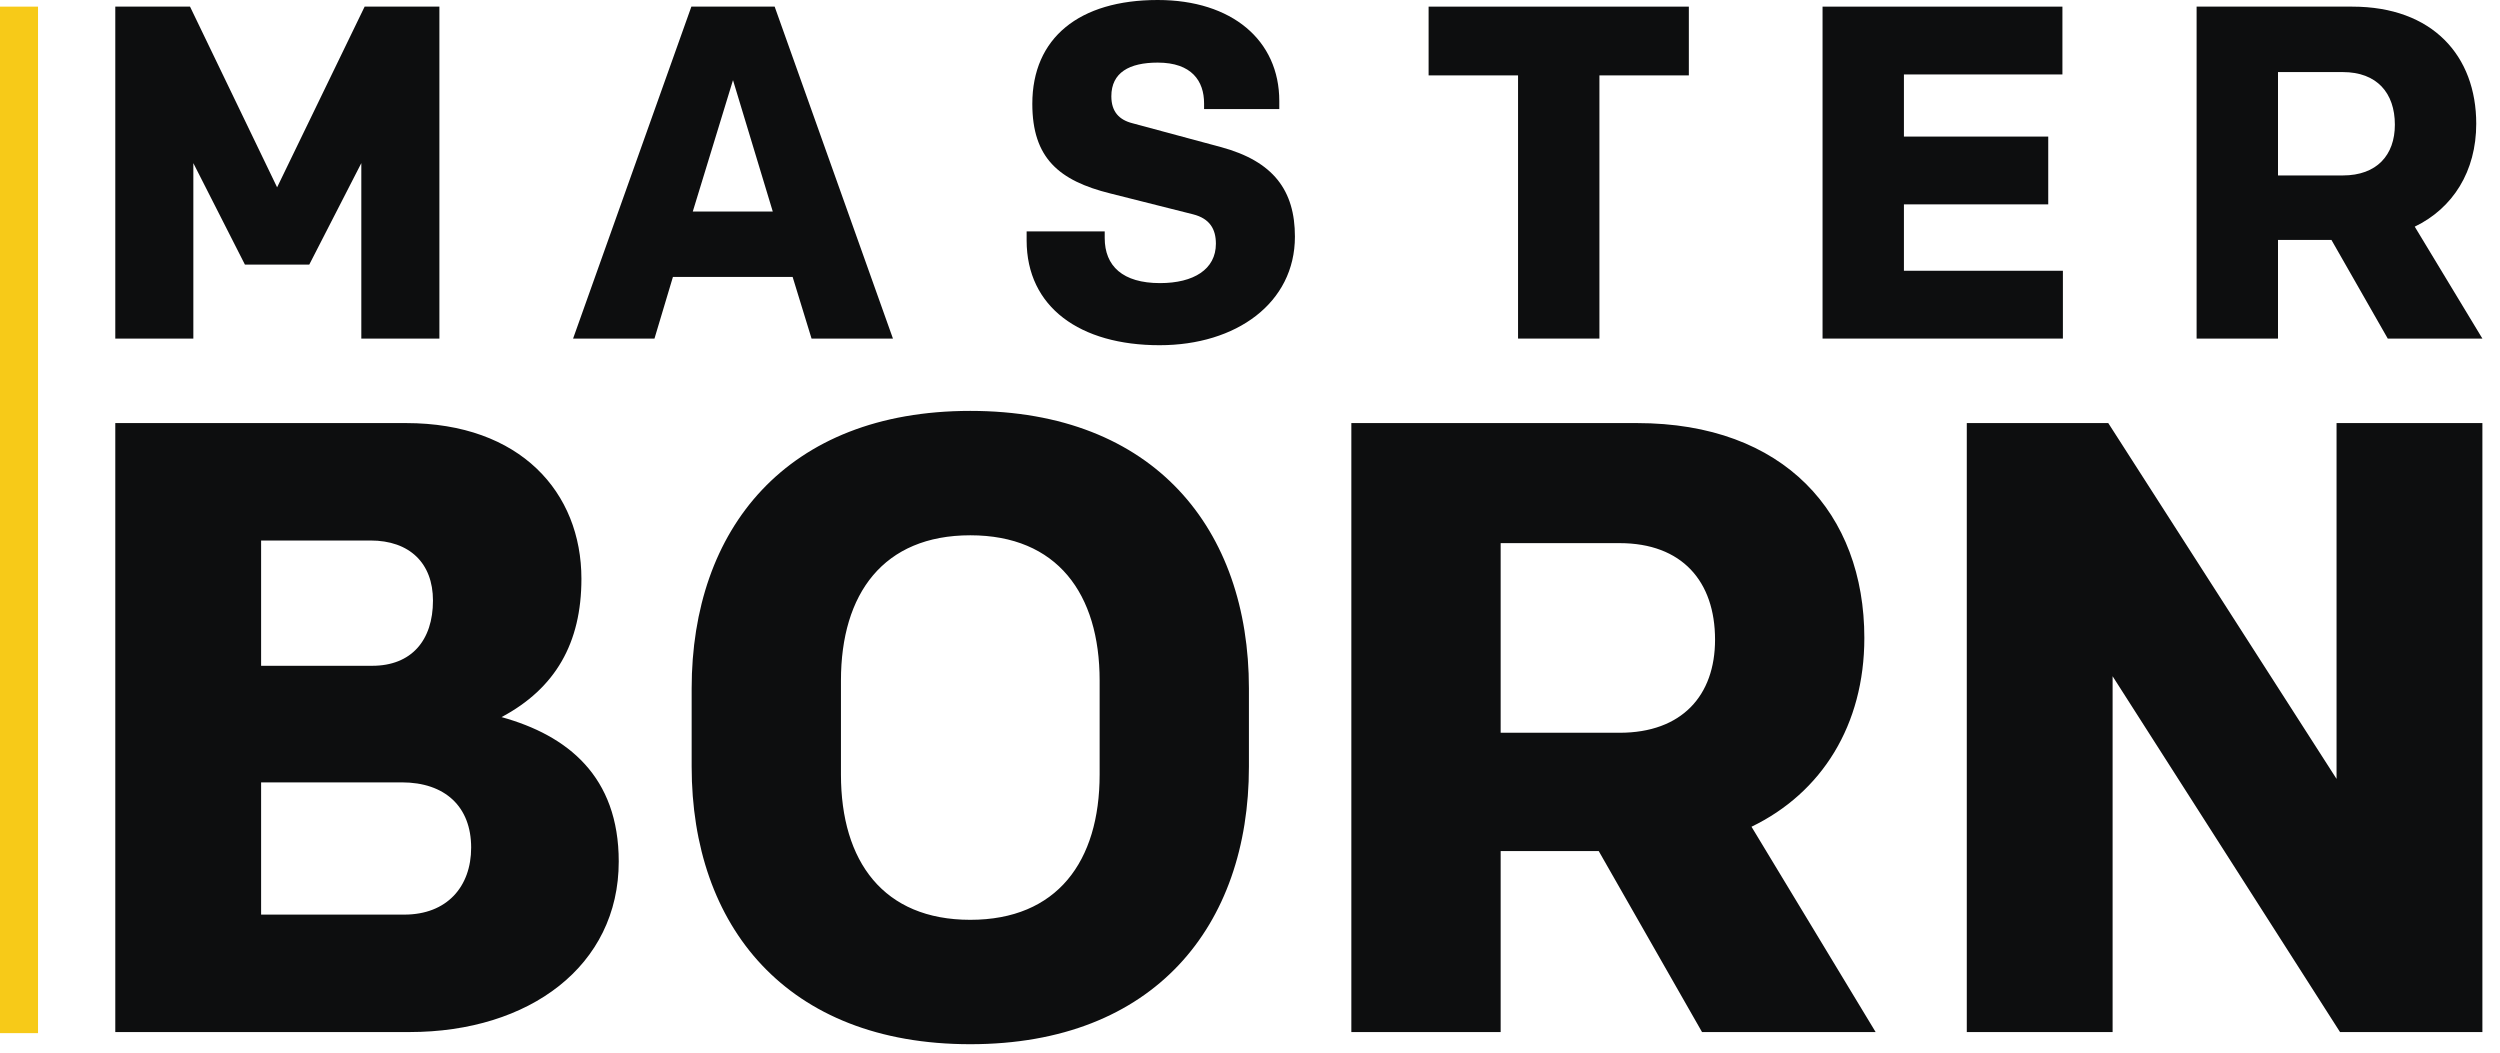
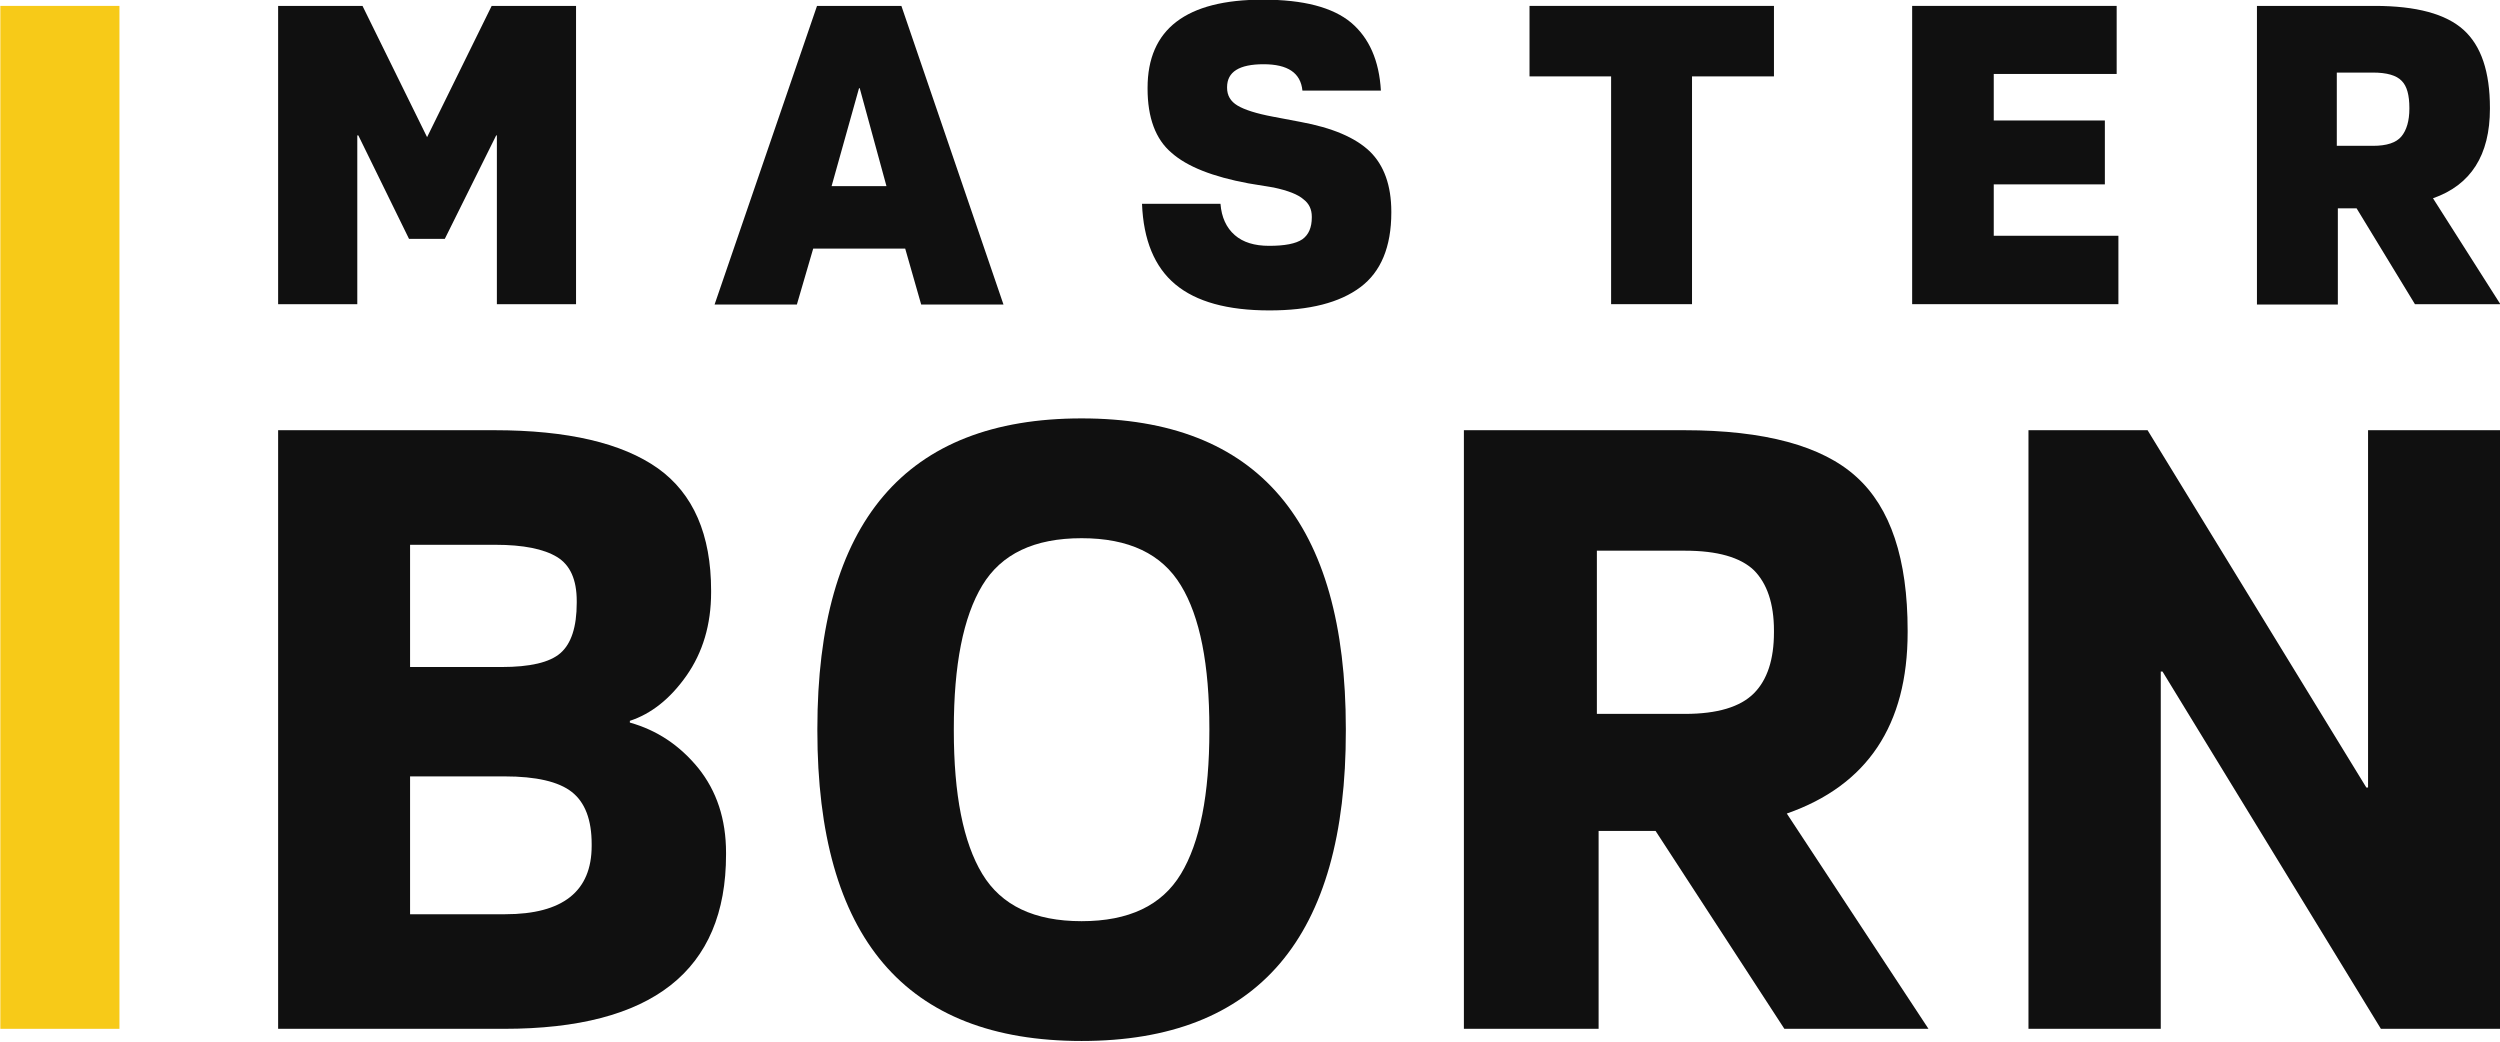
- <svg xmlns="http://www.w3.org/2000/svg" width="95px" height="40px" viewBox="0 0 95 40" version="1.1">
-   <g id="for-light-background-copy" stroke="none" stroke-width="1" fill="none" fill-rule="evenodd">
-     <g id="Group-34-Copy">
-       <rect id="Rectangle-Copy-11" fill="#F7CA18" x="0" y="0.252" width="1.445" height="39.007" />
-       <path d="M36.871,15.614 C43.864,15.614 47.459,20.11 47.459,26.159 L47.459,29.135 C47.459,35.184 43.864,39.68 36.871,39.68 C29.878,39.68 26.283,35.184 26.283,29.135 L26.283,26.159 C26.283,20.11 29.878,15.614 36.871,15.614 Z M15.431,16.077 C19.785,16.077 22.094,18.721 22.094,21.994 C22.094,24.44 21.104,26.159 19.059,27.25 C21.566,27.945 23.512,29.498 23.512,32.738 C23.512,36.705 20.114,39.218 15.563,39.218 L4.381,39.218 L4.381,16.077 L15.431,16.077 Z M62.203,16.077 C67.811,16.077 70.845,19.515 70.845,24.242 C70.845,27.548 69.229,30.126 66.557,31.416 L71.274,39.218 L64.677,39.218 L60.752,32.341 L57.025,32.341 L57.025,39.218 L51.351,39.218 L51.351,16.077 L62.203,16.077 Z M80.114,16.077 L88.789,29.598 L88.789,16.077 L94.331,16.077 L94.331,39.218 L88.921,39.218 L80.279,25.697 L80.279,39.218 L74.738,39.218 L74.738,16.077 L80.114,16.077 Z M36.871,20.341 C33.572,20.341 31.956,22.556 31.956,25.862 L31.956,29.432 C31.956,32.738 33.572,34.953 36.871,34.953 C40.169,34.953 41.786,32.738 41.786,29.432 L41.786,25.862 C41.786,22.556 40.169,20.341 36.871,20.341 Z M15.266,29.73 L9.922,29.73 L9.922,34.755 L15.365,34.755 C16.981,34.755 17.904,33.697 17.904,32.209 C17.904,30.655 16.915,29.73 15.266,29.73 Z M61.544,20.639 L57.025,20.639 L57.025,27.845 L61.544,27.845 C63.919,27.845 65.172,26.424 65.172,24.308 C65.172,22.093 63.919,20.639 61.544,20.639 Z M14.078,20.539 L9.922,20.539 L9.922,25.3 L14.144,25.3 C15.628,25.3 16.453,24.341 16.453,22.821 C16.453,21.399 15.563,20.539 14.078,20.539 Z" id="Combined-Shape" fill="#0D0E0F" fill-rule="nonzero" />
-       <polygon id="Path" fill="#0D0E0F" fill-rule="nonzero" points="10.53 7.118 13.856 0.252 16.697 0.252 16.697 12.866 13.73 12.866 13.73 6.199 11.752 10.055 9.307 10.055 7.347 6.199 7.347 12.866 4.381 12.866 4.381 0.252 7.221 0.252" />
-       <path d="M29.437,0.252 L33.932,12.866 L30.839,12.866 L30.12,10.524 L25.571,10.524 L24.87,12.866 L21.777,12.866 L26.272,0.252 L29.437,0.252 Z M27.854,3.045 L26.326,8.037 L29.365,8.037 L27.854,3.045 Z" id="Combined-Shape" fill="#0D0E0F" fill-rule="nonzero" />
-       <path d="M49.207,8.992 C49.207,11.515 46.977,13.118 44.064,13.118 C41.044,13.118 39.012,11.677 39.012,9.136 L39.012,8.794 L41.979,8.794 L41.979,9.046 C41.979,10.109 42.662,10.758 44.082,10.758 C45.359,10.758 46.204,10.235 46.204,9.262 C46.204,8.704 45.97,8.307 45.341,8.145 L42.195,7.352 C40.235,6.866 39.228,6.001 39.228,3.946 C39.228,1.442 41.008,2.20391667e-15 43.993,2.20391667e-15 C46.815,2.20391667e-15 48.613,1.532 48.613,3.838 L48.613,4.145 L45.755,4.145 L45.755,3.928 C45.755,3.081 45.287,2.379 43.993,2.379 C42.914,2.379 42.231,2.757 42.231,3.658 C42.231,4.253 42.536,4.559 43.04,4.685 L46.384,5.586 C48.398,6.127 49.207,7.244 49.207,8.992 Z" id="Path" fill="#0D0E0F" fill-rule="nonzero" />
-       <polygon id="Path" fill="#0D0E0F" fill-rule="nonzero" points="54.287 0.252 64.176 0.252 64.176 2.865 60.778 2.865 60.778 12.866 57.686 12.866 57.686 2.865 54.287 2.865" />
-       <polygon id="Path" fill="#0D0E0F" fill-rule="nonzero" points="69.257 12.866 69.257 0.252 78.372 0.252 78.372 2.829 72.349 2.829 72.349 5.19 77.833 5.19 77.833 7.766 72.349 7.766 72.349 10.289 78.39 10.289 78.39 12.866" />
-       <path d="M89.386,0.252 C92.443,0.252 94.097,2.126 94.097,4.703 C94.097,6.505 93.216,7.911 91.76,8.613 L94.331,12.866 L90.735,12.866 L88.595,9.118 L86.564,9.118 L86.564,12.866 L83.471,12.866 L83.471,0.252 L89.386,0.252 Z M89.027,2.739 L86.564,2.739 L86.564,6.667 L89.027,6.667 C90.321,6.667 91.005,5.892 91.005,4.739 C91.005,3.532 90.321,2.739 89.027,2.739 Z" id="Combined-Shape" fill="#0D0E0F" fill-rule="nonzero" />
+ <svg xmlns="http://www.w3.org/2000/svg" version="1.1" id="Layer_1" x="0px" y="0px" viewBox="0 0 720 300" style="enable-background:new 0 0 720 300;" xml:space="preserve">
+   <style type="text/css">
+ 	.st0{fill:#101010;}
+ 	.st1{fill:#F7CA18;}
+ </style>
+   <g>
+     <polygon class="st0" points="720.1,123.9 720.1,296.3 685.7,296.3 622.8,193.4 622.3,193.4 622.3,296.3 584.2,296.3 584.2,123.9    618.5,123.9 681.5,226.8 682,226.8 682,123.9  " />
+     <g>
+       <path class="st0" d="M460.4,239.3v57h-38.8V123.9H485c23.2,0,39.8,4.5,49.6,13.4c9.9,8.9,14.8,23.7,14.8,44.3v0.5    c0,26.7-11.6,44.1-34.8,52.2l40.8,62h-41.5l-37.1-57H460.4z M459.9,205.6h25.4c9.3,0,15.9-2,19.8-5.9c3.9-3.9,5.8-9.8,5.8-17.6    v-0.5c0-7.8-2-13.6-5.8-17.4c-3.9-3.7-10.5-5.6-19.8-5.6h-25.4V205.6z" />
+       <path class="st0" d="M311.5,299.8c-50.8,0-76.1-29.8-76.1-89.4v-0.5c0-59.6,25.4-89.4,76.1-89.4c50.8,0,76.1,29.8,76.1,89.4v0.5    C387.7,270,362.3,299.8,311.5,299.8 M282.9,251.7c5.5,9.1,15,13.6,28.6,13.6c13.6,0,23.1-4.5,28.6-13.6c5.5-9.1,8.2-22.9,8.2-41.3    v-0.5c0-18.5-2.7-32.3-8.2-41.3c-5.5-9.1-15-13.6-28.6-13.6c-13.6,0-23.1,4.5-28.6,13.6c-5.5,9.1-8.2,22.9-8.2,41.3v0.5    C274.7,228.8,277.4,242.6,282.9,251.7" />
+       <path class="st0" d="M80.1,296.3V123.9h62.2c21.2,0,36.9,3.7,47.2,11c10.2,7.3,15.3,19.1,15.3,35.2v0.5c0,9.3-2.4,17.3-7.1,24    c-4.7,6.7-10.2,11-16.3,13v0.5c7.8,2.2,14.3,6.5,19.7,13.1c5.3,6.6,8,14.7,8,24.4v0.5c0,33.5-21.3,50.2-63.9,50.2H80.1z     M118.1,156.9v35.2h26.4c8.1,0,13.8-1.3,16.9-4c3.1-2.7,4.7-7.5,4.7-14.5v-0.5c0-6.2-1.9-10.4-5.7-12.7c-3.8-2.3-9.7-3.5-17.7-3.5    H118.1z M118.1,223.6v39.7h27.4c16.6,0,24.9-6.6,24.9-19.7v-0.5c0-7-1.9-12-5.7-15c-3.8-3-10.3-4.5-19.4-4.5H118.1z" />
+       <path class="st0" d="M673.3,60v27.7H650v-86h33.9c12,0,20.5,2.3,25.6,6.9c5.1,4.6,7.6,12.1,7.6,22.5v0.2c0,13.4-5.5,22-16.4,25.8    l19.4,30.5h-24.6L678.7,60H673.3z M673,42h10.4c4,0,6.7-0.9,8.2-2.7c1.5-1.8,2.3-4.5,2.3-8v-0.2c0-3.7-0.7-6.3-2.2-7.8    c-1.5-1.6-4.3-2.4-8.3-2.4H673V42z" />
+       <polygon class="st0" points="609.6,1.7 609.6,21.3 574.2,21.3 574.2,34.7 606.2,34.7 606.2,53.1 574.2,53.1 574.2,67.9     610.1,67.9 610.1,87.6 550.7,87.6 550.7,1.7   " />
+       <polygon class="st0" points="510.9,1.7 510.9,22 487.3,22 487.3,87.6 464,87.6 464,22 440.5,22 440.5,1.7   " />
+       <path class="st0" d="M366.8,54l-7.3-1.2c-10.2-1.9-17.6-4.8-22.1-8.8c-4.6-3.9-6.9-10.1-6.9-18.5v-0.2c0-16.9,11.1-25.4,33.2-25.4    c11.7,0,20.1,2.2,25.4,6.6c5.2,4.4,8.1,10.9,8.6,19.6h-22.6c-0.5-5.1-4.2-7.6-11.2-7.6c-7,0-10.5,2.2-10.5,6.6v0.2    c0,2.2,1,3.9,3,5.1c2,1.2,5.4,2.3,10.2,3.2l7.9,1.5c9.2,1.7,15.8,4.5,20,8.5c4.1,4,6.2,9.8,6.2,17.4v0.2c0,9.9-3,17.1-8.9,21.5    c-6,4.5-14.7,6.7-26.2,6.7c-12.1,0-21.1-2.5-27.1-7.5c-6-5-9.2-12.8-9.6-23.2h22.6c0.3,3.9,1.7,6.9,4.1,9c2.4,2.1,5.7,3.1,9.9,3.1    c4.5,0,7.7-0.6,9.6-1.9c1.8-1.3,2.7-3.4,2.7-6.3v-0.2c0-2.1-0.8-3.8-2.4-5C373.8,56,371,54.9,366.8,54" />
+       <path class="st0" d="M235.3,1.7h24.3l29.4,86h-23.7l-4.6-16.1h-26.5l-4.7,16.1h-23.7L235.3,1.7z M239.5,53.6h15.8l-7.7-28.2h-0.2    L239.5,53.6z" />
+       <polygon class="st0" points="128.1,68.8 117.8,68.8 103.2,39 102.9,39 102.9,87.6 80.1,87.6 80.1,1.7 104.4,1.7 123,39.5     141.6,1.7 165.9,1.7 165.9,87.6 143.1,87.6 143.1,39 142.9,39   " />
+       <rect x="0.1" y="1.7" class="st1" width="34.3" height="294.6" />
    </g>
  </g>
</svg>
